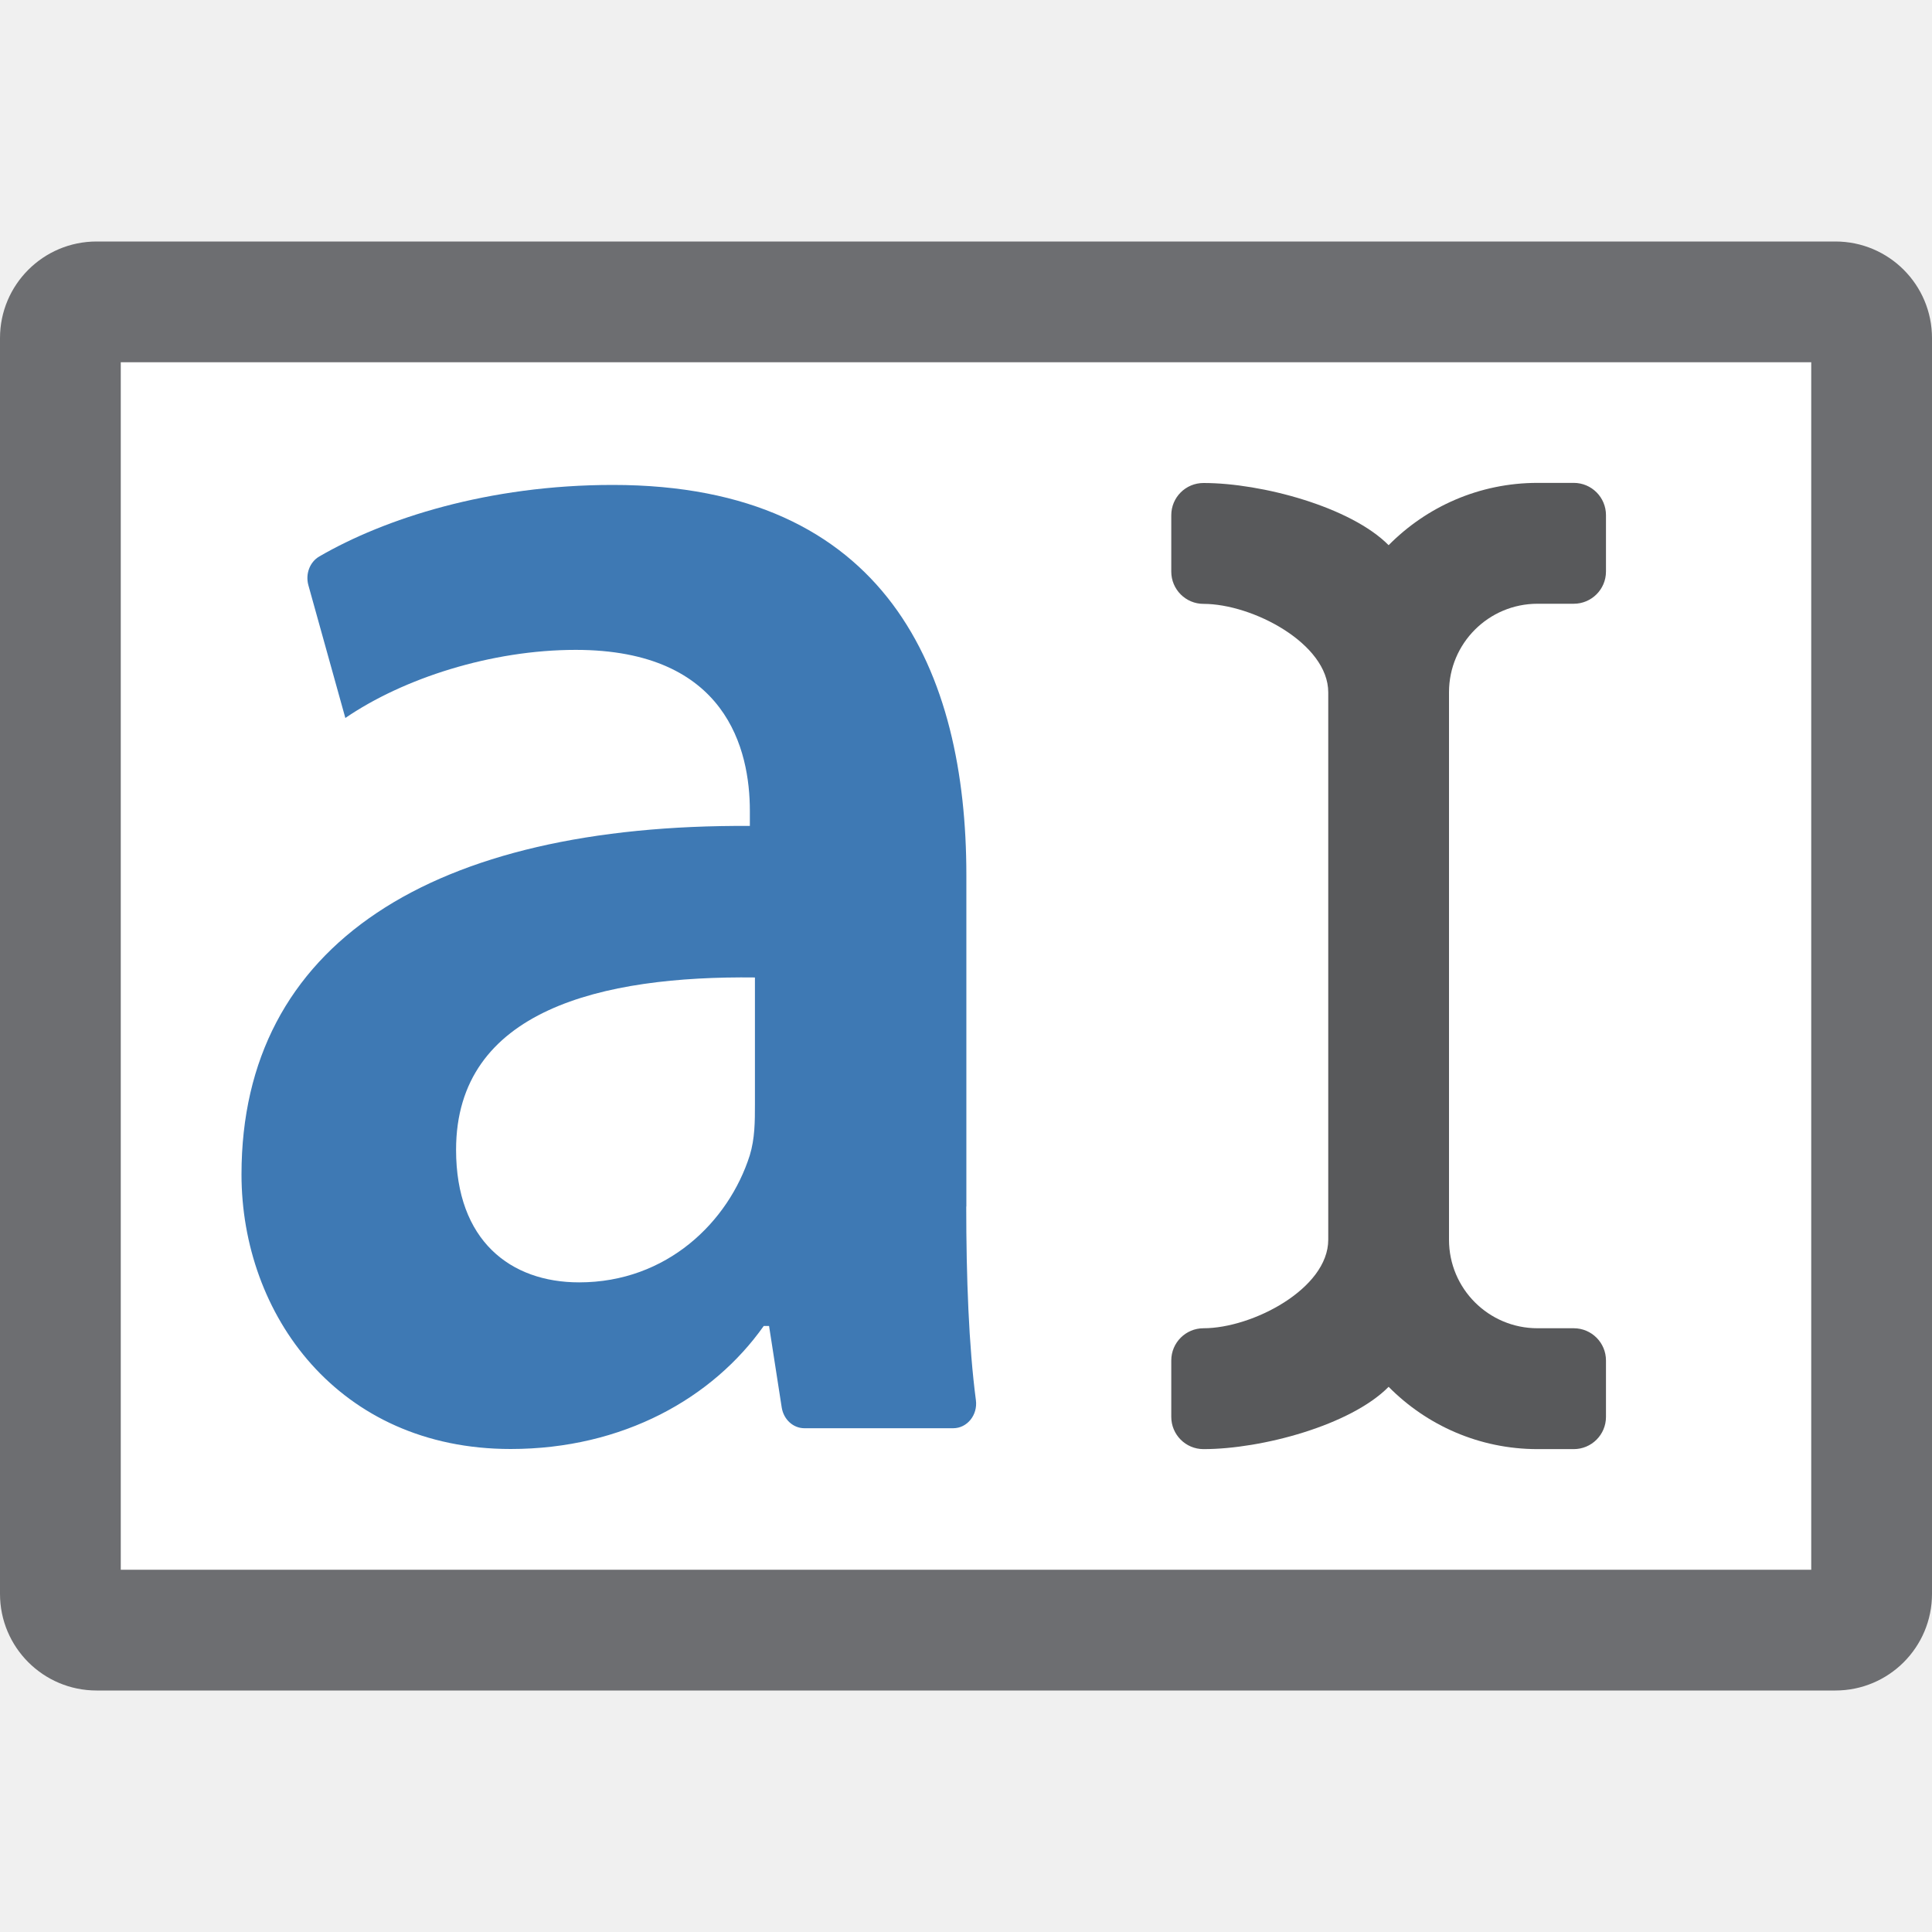
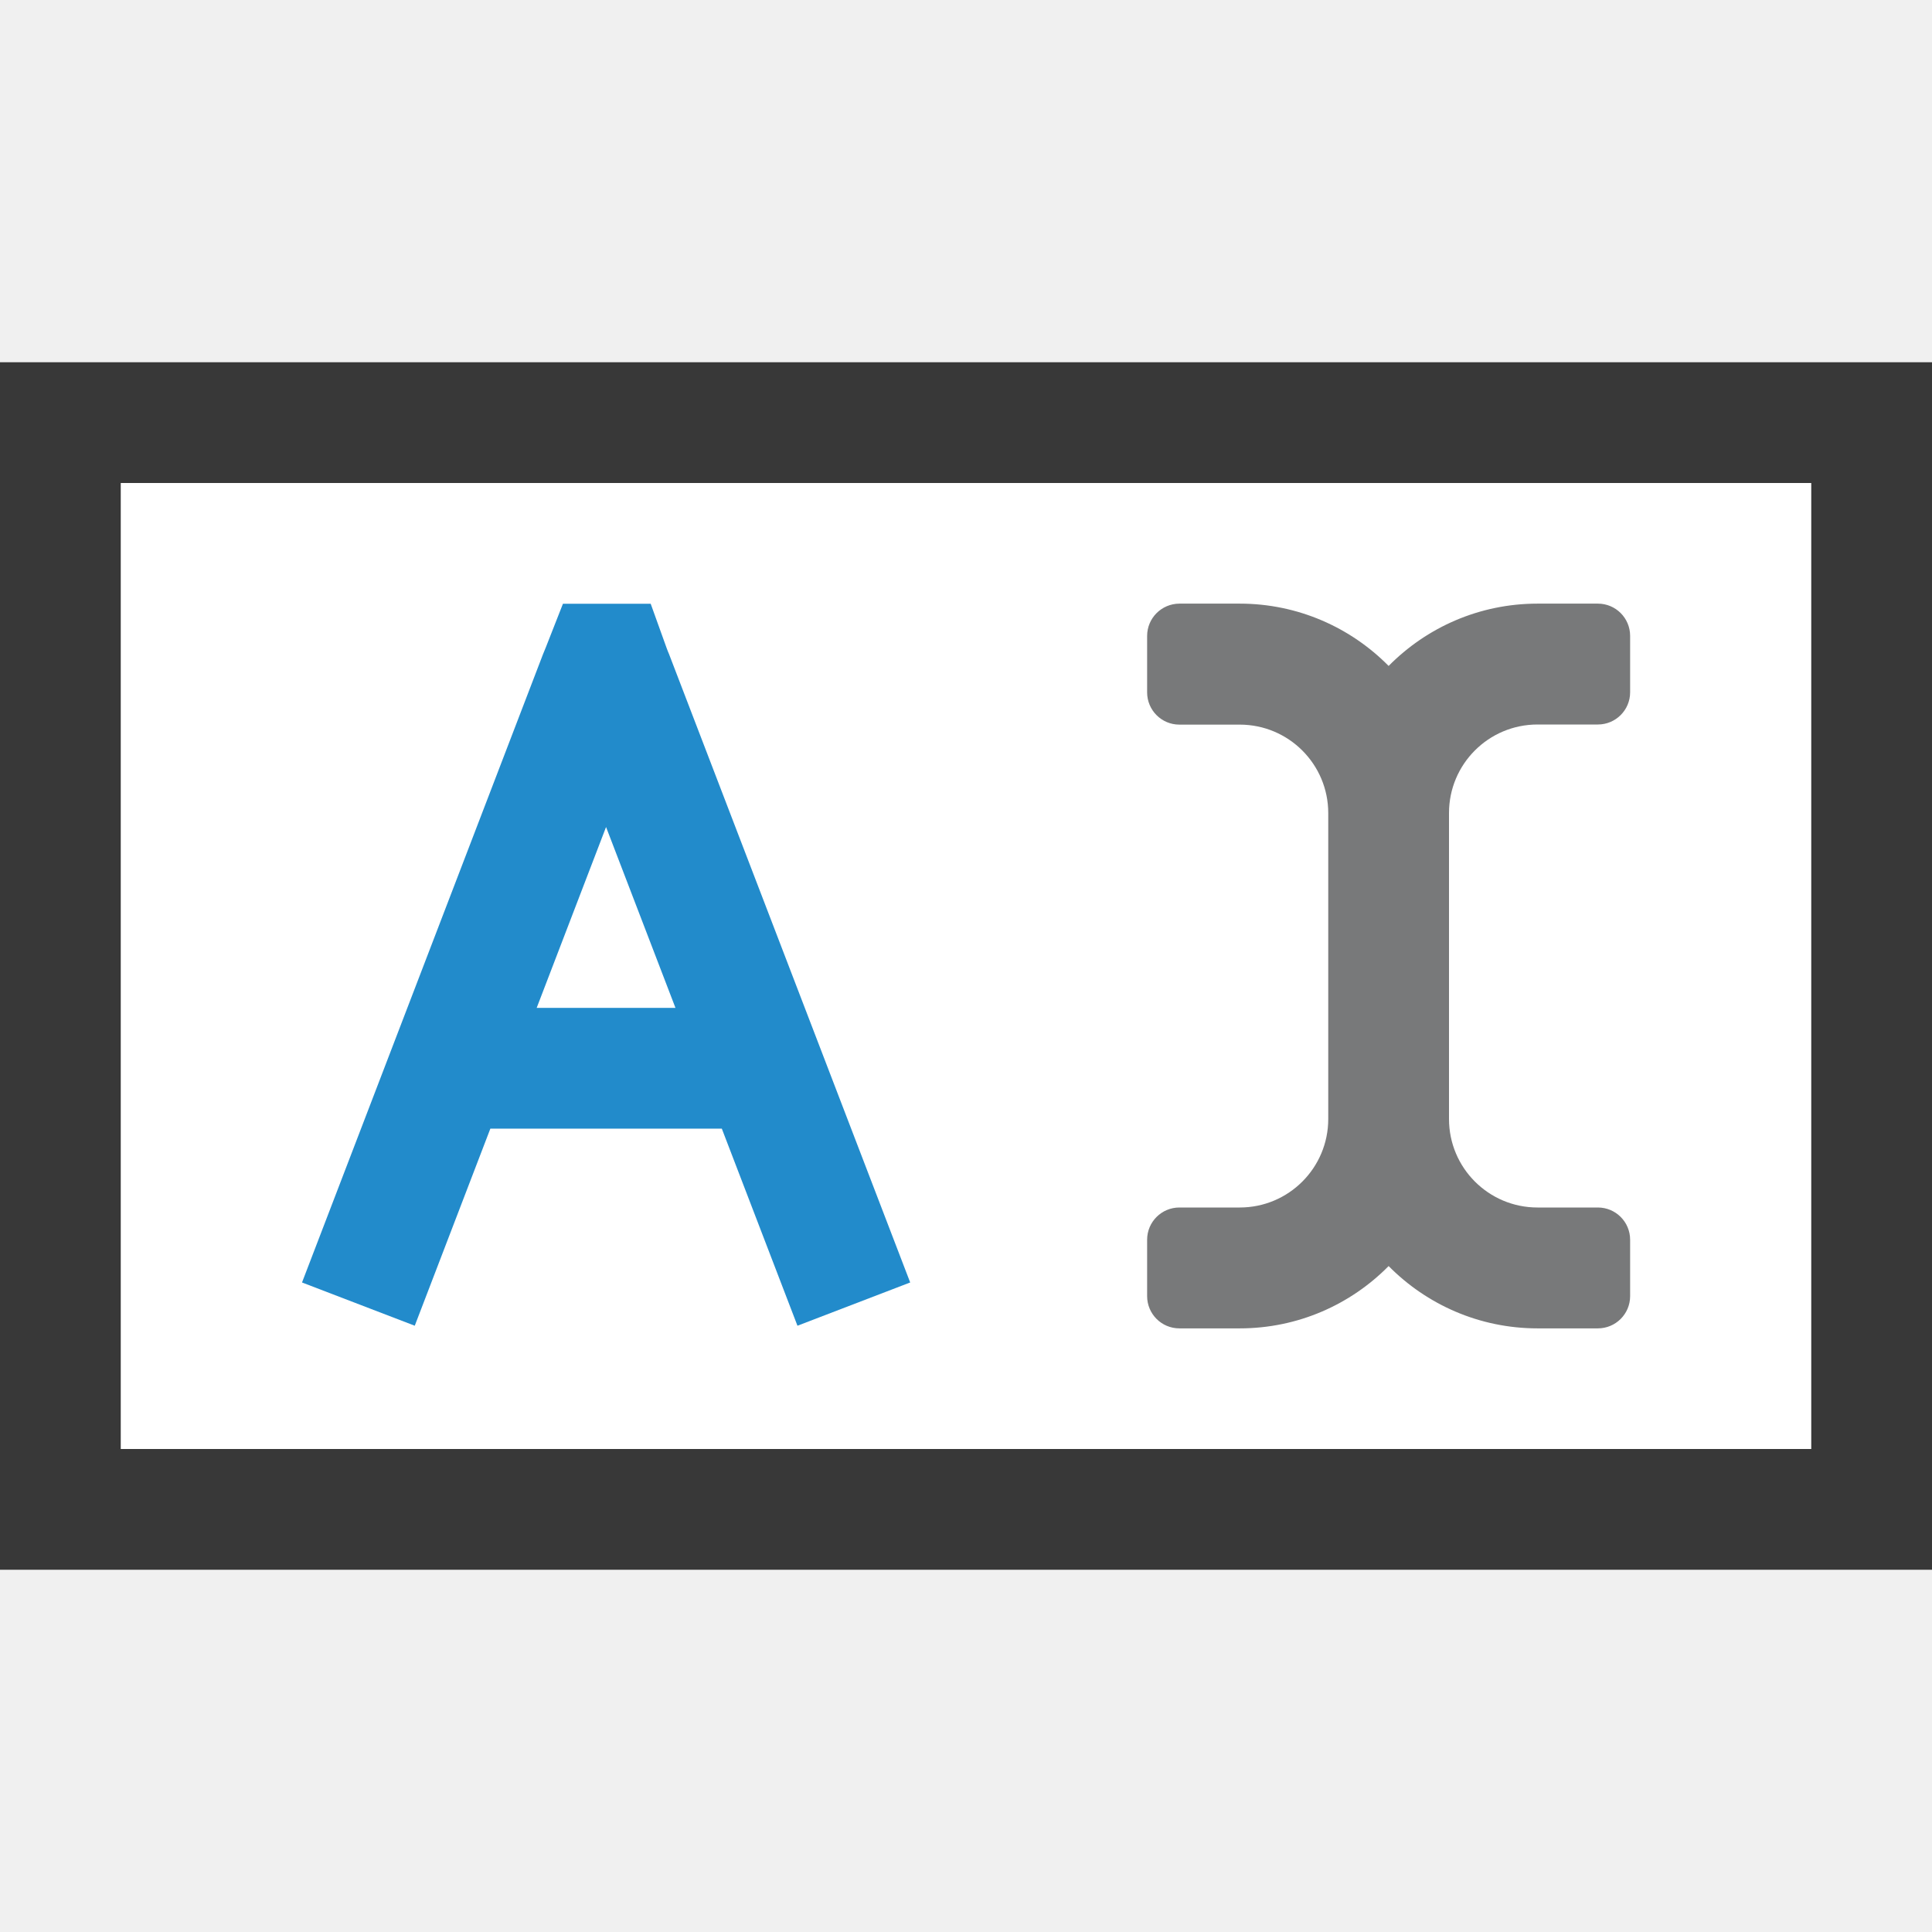
<svg xmlns="http://www.w3.org/2000/svg" version="1.1" id="Layer_1" x="0px" y="0px" width="16px" height="16px" viewBox="0 0 16 16" enable-background="new 0 0 16 16" xml:space="preserve">
  <g id="icon">
-     <rect x="1" y="3" width="14" height="10" fill-rule="evenodd" fill="#FFFFFF" />
-     <path d="M0,2.8v10.4c0,0.442,0.358,0.8,0.8,0.8h14.4c0.442,0,0.8,-0.358,0.8,-0.8V2.8c0,-0.442,-0.358,-0.8,-0.8,-0.8H0.8C0.358,2,0,2.358,0,2.8zM1,13V3h14v10H1z" fill-rule="evenodd" fill="#6D6E71" />
-     <path d="M12.733,5h0.3c0.147,0,0.267,-0.119,0.267,-0.267v-0.467c0,-0.147,-0.119,-0.267,-0.267,-0.267h-0.3c-0.483,0,-0.919,0.198,-1.233,0.516C11.186,4.198,10.449,4,9.967,4h0C9.819,4,9.7,4.119,9.7,4.267v0.467c0,0.147,0.119,0.267,0.267,0.267h0c0.405,0,1.033,0.328,1.033,0.733v4.533c0,0.405,-0.628,0.733,-1.033,0.733h0c-0.147,0,-0.267,0.119,-0.267,0.267v0.467c0,0.147,0.119,0.267,0.267,0.267h0c0.483,0,1.219,-0.198,1.533,-0.516c0.314,0.318,0.751,0.516,1.233,0.516h0.3c0.147,0,0.267,-0.119,0.267,-0.267v-0.467c0,-0.147,-0.119,-0.267,-0.267,-0.267h-0.3c-0.405,0,-0.733,-0.328,-0.733,-0.733V5.733C12,5.328,12.328,5,12.733,5z" fill="#58595B" />
-     <path d="M8.002,9.992c0,0.584,0.021,1.156,0.08,1.604c0.016,0.123,-0.073,0.232,-0.188,0.232H6.662c-0.093,0,-0.172,-0.072,-0.188,-0.171l-0.105,-0.676h-0.044C5.904,11.577,5.161,12,4.229,12C2.801,12,2,10.886,2,9.726c0,-1.914,1.588,-2.902,4.21,-2.886v-0.125c0,-0.502,-0.19,-1.333,-1.442,-1.333c-0.699,0,-1.427,0.235,-1.908,0.564l-0.306,-1.099c-0.026,-0.093,0.011,-0.193,0.091,-0.239c0.539,-0.313,1.398,-0.592,2.43,-0.592c2.272,0,2.928,1.553,2.928,3.231V9.992zM6.253,8.095c-1.267,-0.015,-2.476,0.267,-2.476,1.427c0,0.753,0.451,1.098,1.019,1.098c0.728,0,1.238,-0.502,1.413,-1.051c0.043,-0.141,0.043,-0.282,0.043,-0.423V8.095z" fill="#3E79B4" />
+     <rect x="0.5" y="3.5" width="15" height="9" fill="#FFFFFF" stroke="#383838" stroke-width="1" stroke-miterlimit="10" />
+     <path d="M12.733,6h0.5c0.147,0,0.267,-0.119,0.267,-0.267v-0.467c0,-0.147,-0.119,-0.267,-0.267,-0.267h-0.5c-0.483,0,-0.919,0.198,-1.233,0.516c-0.314,-0.318,-0.751,-0.516,-1.233,-0.516h-0.5C9.619,5,9.5,5.119,9.5,5.267v0.467c0,0.147,0.119,0.267,0.267,0.267h0.5c0.405,0,0.733,0.328,0.733,0.733v2.533c0,0.405,-0.328,0.733,-0.733,0.733h-0.5c-0.147,0,-0.267,0.119,-0.267,0.267v0.467c0,0.147,0.119,0.267,0.267,0.267h0.5c0.483,0,0.919,-0.198,1.233,-0.516c0.314,0.318,0.751,0.516,1.233,0.516h0.5c0.147,0,0.267,-0.119,0.267,-0.267v-0.467c0,-0.147,-0.119,-0.267,-0.267,-0.267h-0.5c-0.405,0,-0.733,-0.328,-0.733,-0.733V6.733C12,6.328,12.328,6,12.733,6z" fill="#78797A" />
+     <path d="M2.968,10.8L4.96,5.607c0.012,-0.028,0.043,-0.107,0.043,-0.107h0.034c0,0,0.028,0.078,0.041,0.107L7.071,10.8M3.627,8.847h2.581" fill="none" stroke="#228BCB" stroke-width="1" stroke-miterlimit="10" />
  </g>
</svg>
